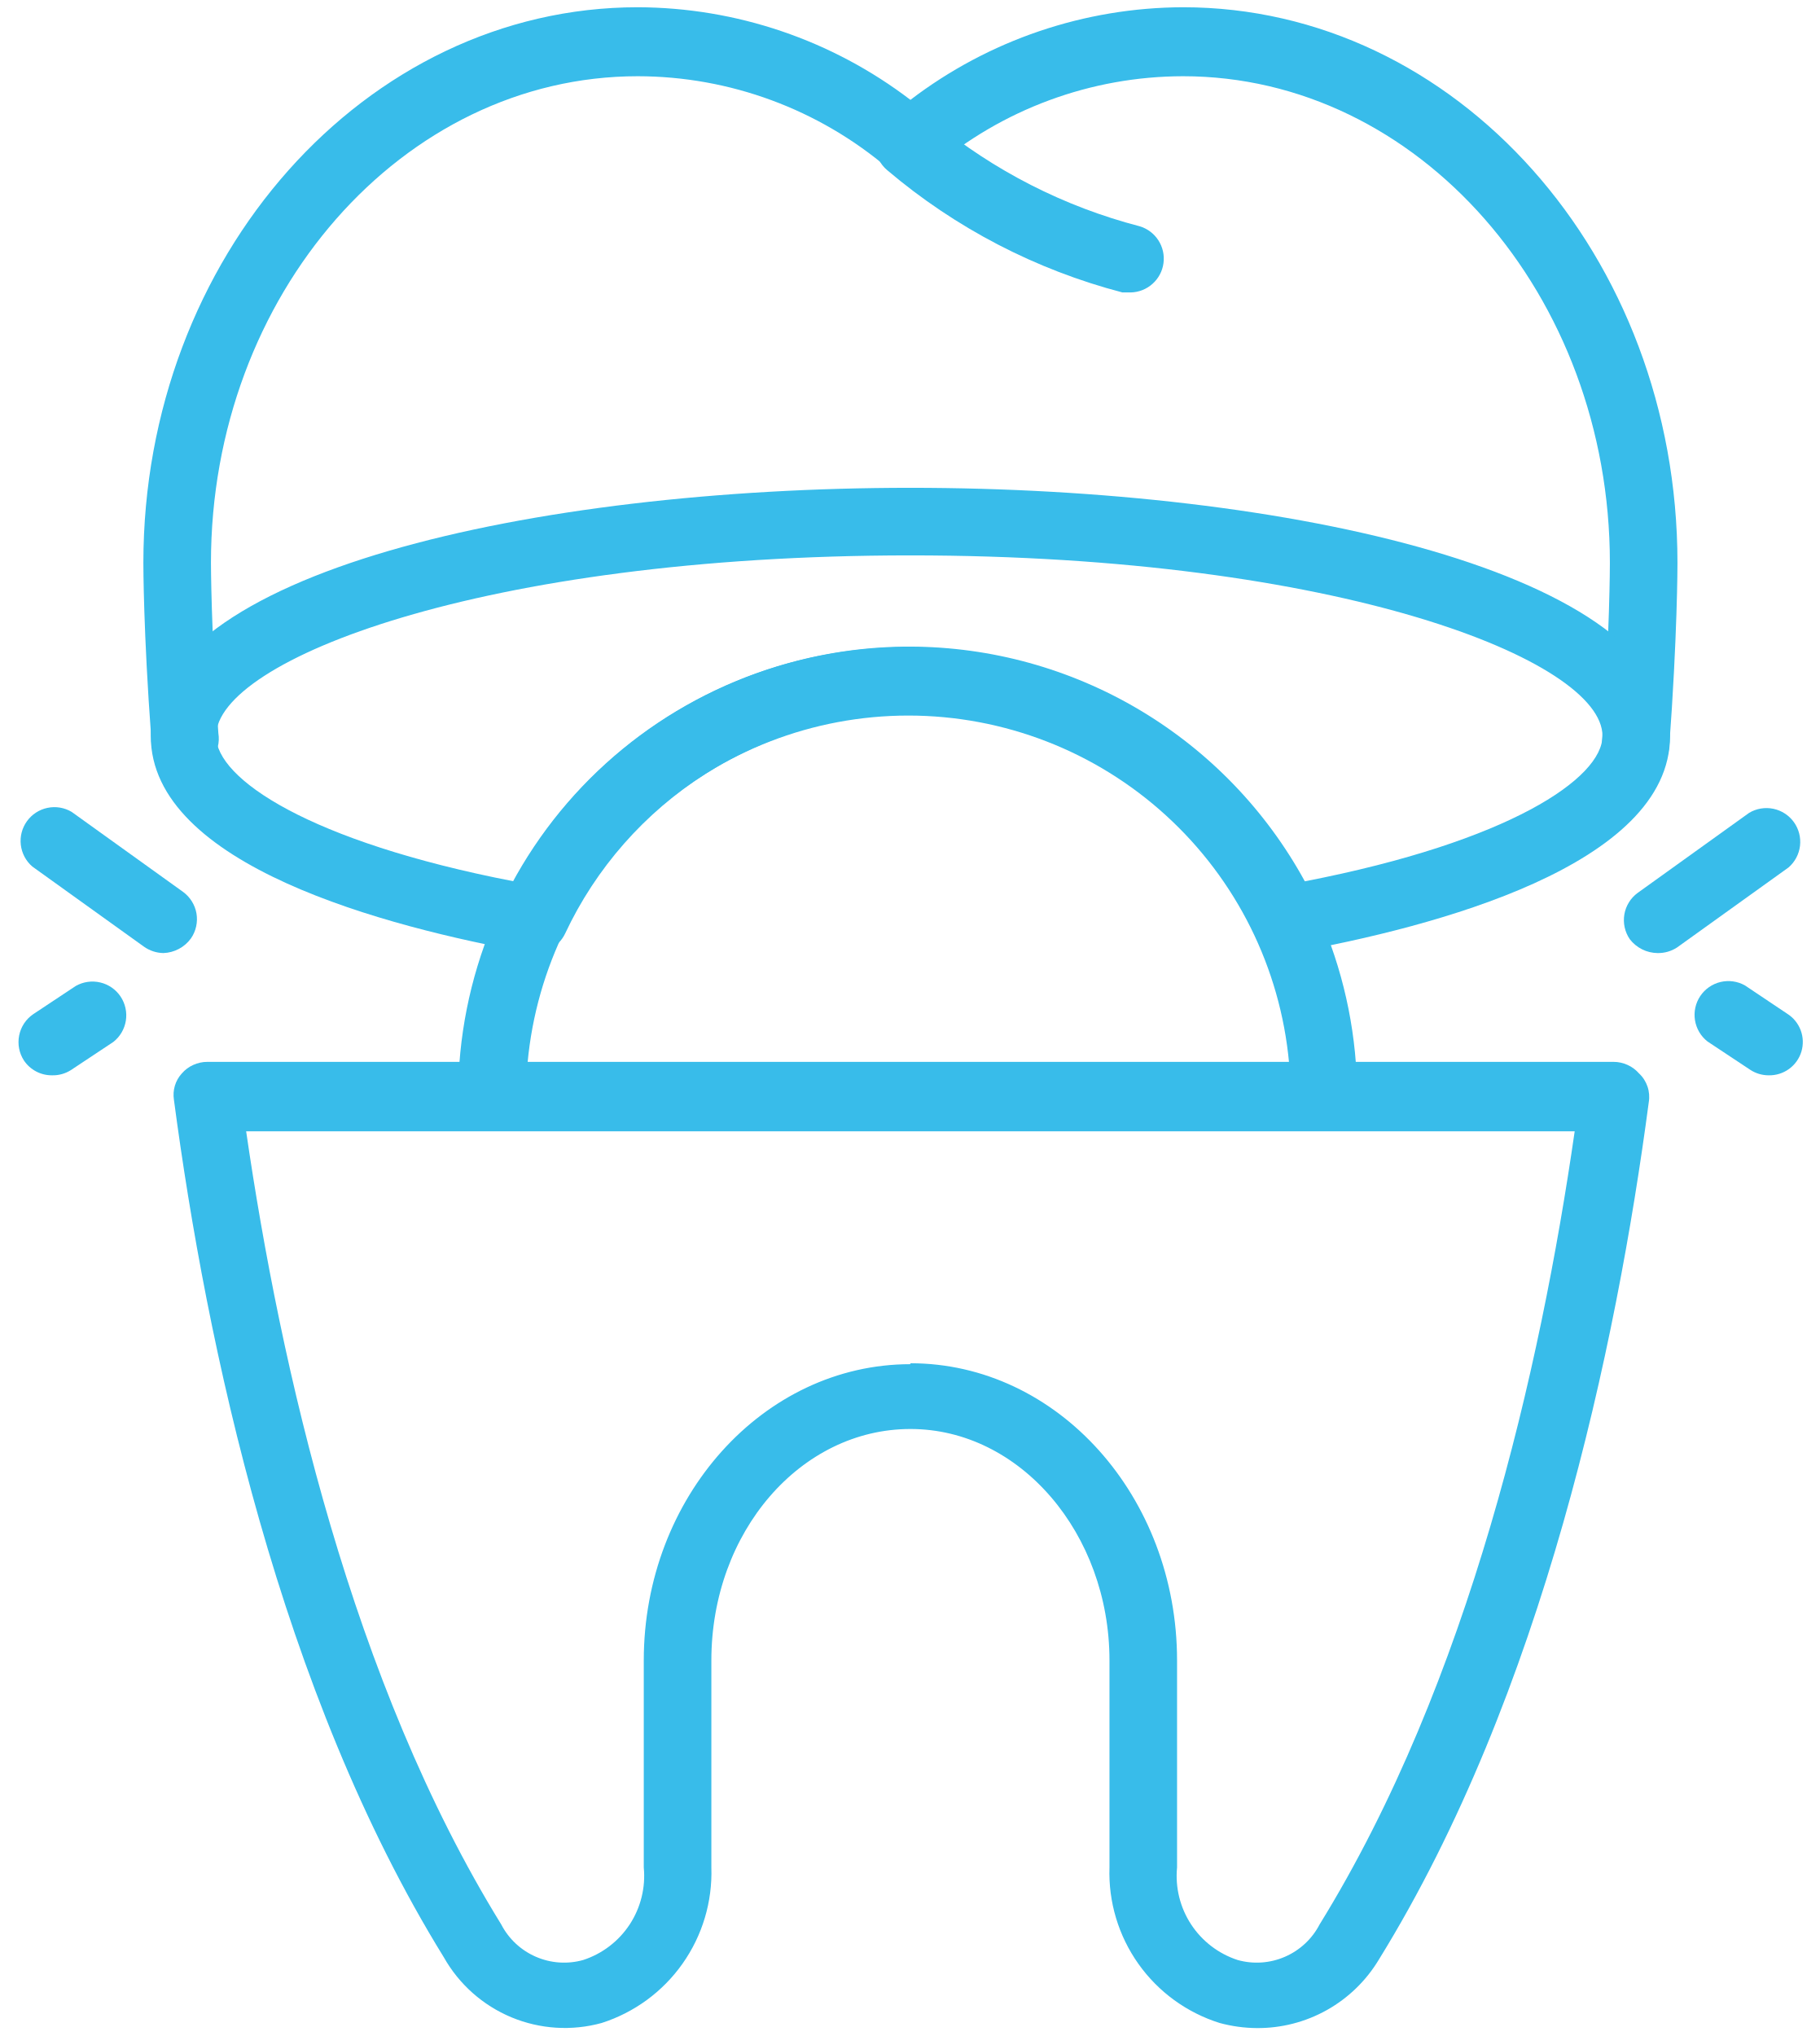
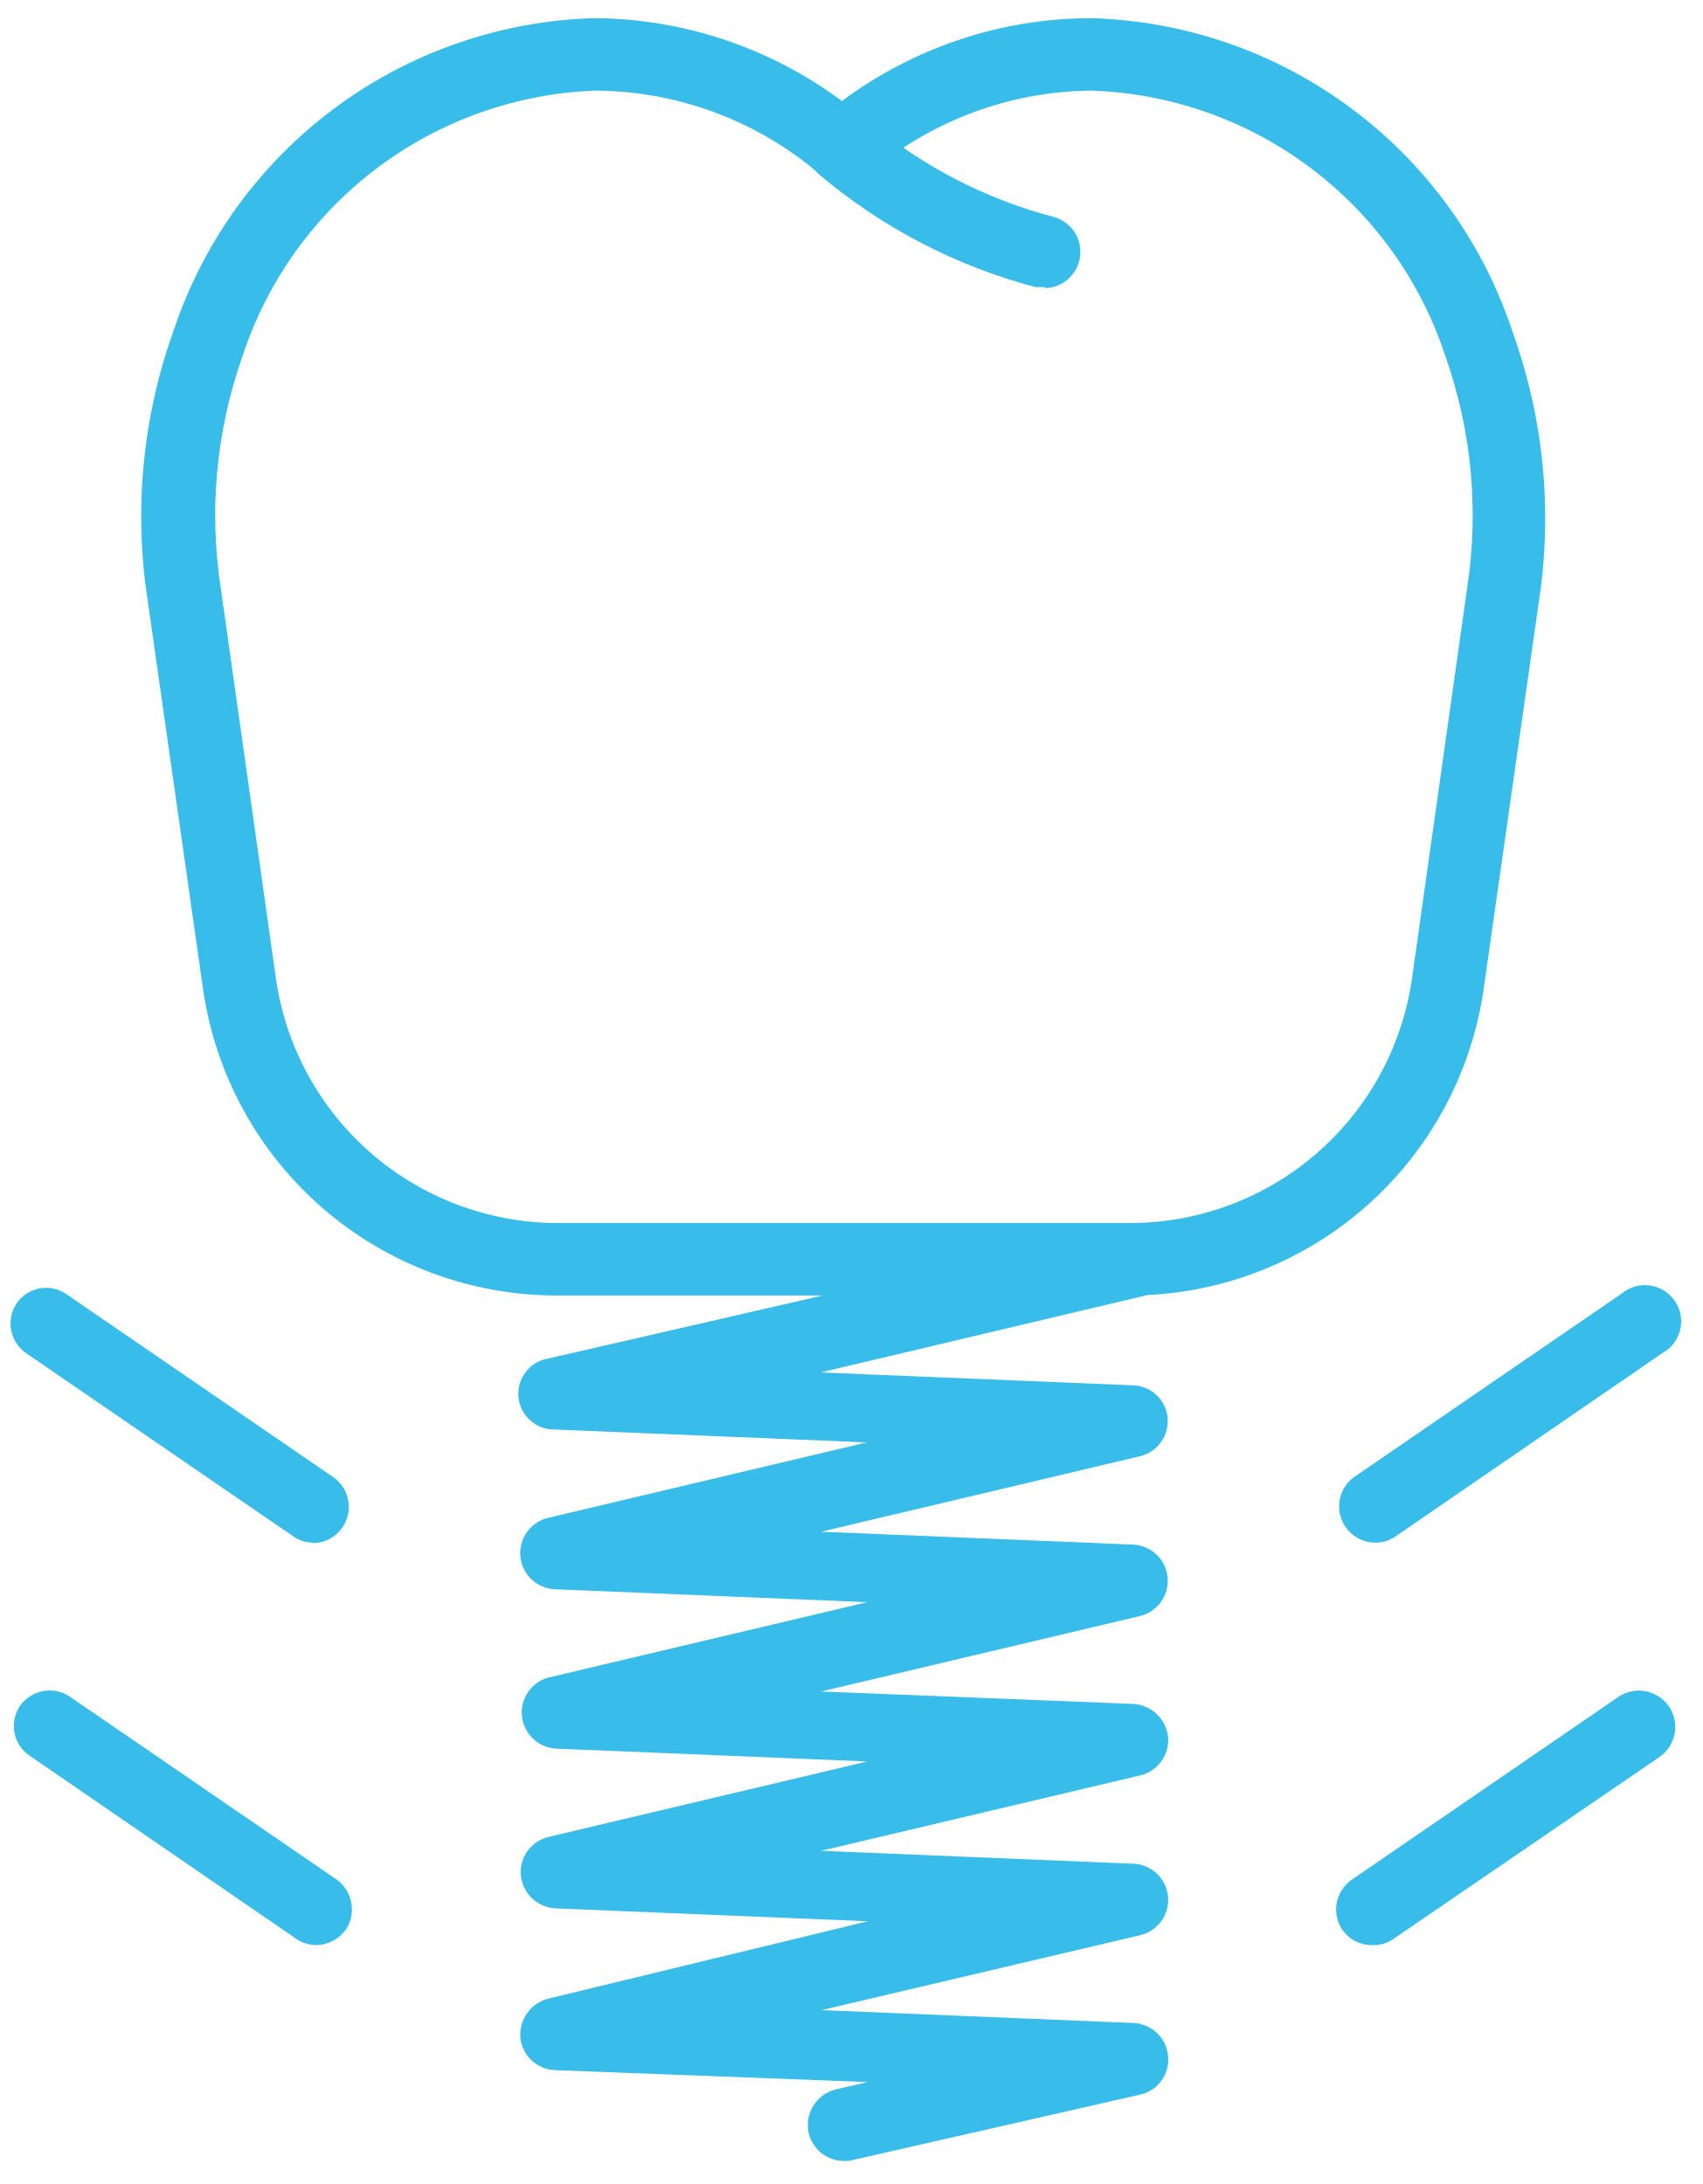
- <svg xmlns="http://www.w3.org/2000/svg" width="59" height="66" viewBox="0 0 59 66" fill="none">
-   <path d="M36.674 9.48H36.389C33.583 8.748 30.977 7.394 28.765 5.518C28.65 5.422 28.556 5.304 28.489 5.17C28.421 5.037 28.382 4.891 28.373 4.742C28.364 4.593 28.386 4.443 28.437 4.303C28.488 4.162 28.567 4.033 28.67 3.925C28.772 3.816 28.896 3.729 29.033 3.67C29.171 3.611 29.319 3.581 29.468 3.581C29.618 3.581 29.766 3.612 29.903 3.671C30.04 3.731 30.163 3.818 30.266 3.927C32.218 5.535 34.497 6.698 36.944 7.334C37.195 7.408 37.411 7.569 37.553 7.788C37.695 8.007 37.755 8.27 37.72 8.529C37.686 8.788 37.56 9.026 37.365 9.2C37.171 9.375 36.92 9.474 36.659 9.48H36.674Z" fill="#38BCEA" />
-   <path d="M53.017 25.223H52.943C52.654 25.2 52.387 25.064 52.199 24.845C52.01 24.625 51.916 24.34 51.937 24.052C52.192 20.54 52.192 18.274 52.192 18.244C52.192 9.555 45.979 2.471 38.355 2.471C35.373 2.475 32.49 3.539 30.221 5.473C30.021 5.634 29.772 5.721 29.516 5.721C29.259 5.721 29.01 5.634 28.81 5.473C26.541 3.539 23.658 2.475 20.676 2.471C13.052 2.471 6.839 9.555 6.839 18.244C6.839 18.244 6.839 20.405 7.079 23.767C7.104 23.918 7.097 24.072 7.059 24.219C7.021 24.367 6.952 24.505 6.858 24.625C6.763 24.745 6.644 24.843 6.509 24.915C6.374 24.986 6.226 25.028 6.074 25.038C5.922 25.049 5.769 25.027 5.625 24.976C5.482 24.924 5.351 24.842 5.241 24.737C5.13 24.631 5.043 24.504 4.985 24.363C4.927 24.221 4.899 24.07 4.903 23.917C4.648 20.48 4.648 18.334 4.648 18.244C4.648 8.339 11.837 0.235 20.676 0.235C23.871 0.244 26.976 1.298 29.516 3.237C32.055 1.298 35.16 0.244 38.355 0.235C47.194 0.235 54.383 8.279 54.383 18.244C54.383 18.334 54.383 20.6 54.113 24.247C54.08 24.515 53.951 24.762 53.749 24.942C53.548 25.121 53.288 25.221 53.017 25.223Z" fill="#38BCEA" />
-   <path d="M40.741 65.743C40.336 65.74 39.932 65.684 39.541 65.578C38.476 65.244 37.55 64.57 36.905 63.659C36.26 62.748 35.931 61.651 35.969 60.535V53.827C35.969 49.715 33.072 46.323 29.516 46.323C25.959 46.323 23.062 49.655 23.062 53.827V60.535C23.099 61.649 22.771 62.743 22.129 63.653C21.488 64.563 20.566 65.239 19.506 65.578C18.537 65.845 17.507 65.78 16.58 65.394C15.652 65.007 14.881 64.322 14.388 63.447C9.075 54.848 6.689 43.577 5.639 35.653C5.615 35.5 5.625 35.344 5.669 35.196C5.713 35.048 5.79 34.912 5.894 34.798C5.996 34.68 6.123 34.585 6.266 34.521C6.408 34.456 6.563 34.422 6.719 34.422H52.312C52.468 34.422 52.623 34.456 52.765 34.521C52.908 34.585 53.035 34.68 53.138 34.798C53.263 34.914 53.357 35.061 53.412 35.223C53.467 35.385 53.481 35.559 53.453 35.728C52.402 43.667 50.016 54.923 44.703 63.522C44.293 64.205 43.712 64.769 43.017 65.159C42.322 65.548 41.538 65.75 40.741 65.743ZM29.516 44.192C34.288 44.192 38.16 48.514 38.16 53.827V60.535C38.097 61.185 38.258 61.836 38.615 62.382C38.973 62.928 39.506 63.335 40.126 63.537C40.634 63.679 41.175 63.642 41.659 63.431C42.143 63.221 42.54 62.85 42.782 62.382C47.63 54.532 49.941 44.372 51.051 36.673H7.98C9.09 44.297 11.401 54.532 16.249 62.382C16.491 62.85 16.888 63.221 17.372 63.431C17.856 63.642 18.397 63.679 18.905 63.537C19.526 63.335 20.058 62.928 20.416 62.382C20.773 61.836 20.934 61.185 20.871 60.535V53.827C20.871 48.544 24.743 44.222 29.516 44.222V44.192Z" fill="#38BCEA" />
-   <path d="M41.702 30.896C41.494 30.895 41.29 30.836 41.115 30.724C40.939 30.613 40.799 30.453 40.711 30.265C39.714 28.139 38.131 26.34 36.148 25.08C34.165 23.82 31.865 23.151 29.515 23.151C27.166 23.151 24.866 23.82 22.883 25.08C20.9 26.34 19.317 28.139 18.32 30.265C18.216 30.483 18.044 30.66 17.83 30.771C17.616 30.882 17.372 30.921 17.134 30.881C12.557 30.055 4.888 28.059 4.888 23.857C4.888 18.574 17.284 15.813 29.515 15.813C41.747 15.813 54.143 18.574 54.143 23.857C54.143 28.059 46.474 30.055 41.897 30.881L41.702 30.896ZM29.515 20.961C32.133 20.968 34.7 21.678 36.949 23.016C39.199 24.355 41.047 26.273 42.302 28.569C48.95 27.279 51.952 25.223 51.952 23.857C51.952 21.411 43.413 18.004 29.515 18.004C15.618 18.004 7.004 21.411 7.004 23.857C7.004 25.238 10.006 27.279 16.654 28.569C17.915 26.261 19.775 24.336 22.039 22.997C24.302 21.658 26.886 20.954 29.515 20.961Z" fill="#38BCEA" />
-   <path d="M42.947 36.629H15.934C15.647 36.629 15.372 36.515 15.169 36.312C14.967 36.109 14.853 35.834 14.853 35.548C14.853 33.634 15.23 31.739 15.962 29.971C16.695 28.203 17.768 26.597 19.121 25.244C20.474 23.891 22.081 22.817 23.849 22.085C25.617 21.352 27.512 20.976 29.425 20.976C31.339 20.976 33.234 21.352 35.002 22.085C36.77 22.817 38.376 23.891 39.73 25.244C41.083 26.597 42.156 28.203 42.888 29.971C43.621 31.739 43.998 33.634 43.998 35.548C43.998 35.829 43.888 36.1 43.692 36.302C43.496 36.503 43.228 36.621 42.947 36.629ZM17.104 34.452H41.791C41.507 31.375 40.084 28.515 37.8 26.433C35.517 24.35 32.538 23.196 29.448 23.196C26.357 23.196 23.378 24.35 21.095 26.433C18.812 28.515 17.388 31.375 17.104 34.452Z" fill="#38BCEA" />
-   <path d="M53.737 30.895C53.563 30.893 53.392 30.852 53.236 30.774C53.08 30.696 52.943 30.583 52.837 30.445C52.677 30.211 52.614 29.923 52.661 29.643C52.709 29.363 52.863 29.113 53.092 28.945L56.709 26.348C56.944 26.209 57.224 26.162 57.492 26.218C57.76 26.274 57.997 26.428 58.157 26.65C58.317 26.872 58.388 27.146 58.356 27.418C58.324 27.69 58.192 27.94 57.985 28.119L54.368 30.715C54.18 30.837 53.961 30.899 53.737 30.895Z" fill="#38BCEA" />
-   <path d="M57.339 34.858C57.126 34.858 56.917 34.795 56.739 34.677L55.358 33.762C55.14 33.592 54.995 33.345 54.951 33.072C54.907 32.799 54.968 32.519 55.122 32.289C55.276 32.059 55.511 31.896 55.781 31.832C56.05 31.769 56.334 31.809 56.574 31.946L57.94 32.861C58.141 32.987 58.294 33.175 58.378 33.397C58.461 33.619 58.469 33.862 58.401 34.089C58.333 34.315 58.192 34.513 58 34.652C57.808 34.791 57.576 34.863 57.339 34.858Z" fill="#38BCEA" />
-   <path d="M5.293 30.895C5.067 30.89 4.847 30.817 4.663 30.685L1.046 28.089C0.839 27.91 0.707 27.66 0.675 27.388C0.643 27.116 0.714 26.842 0.874 26.62C1.034 26.398 1.271 26.244 1.539 26.188C1.807 26.132 2.086 26.178 2.322 26.318L5.939 28.915C6.167 29.083 6.322 29.333 6.37 29.613C6.417 29.893 6.354 30.181 6.194 30.415C6.091 30.559 5.956 30.677 5.8 30.76C5.643 30.843 5.47 30.89 5.293 30.895Z" fill="#38BCEA" />
-   <path d="M1.692 34.858C1.511 34.86 1.333 34.818 1.173 34.734C1.013 34.65 0.876 34.528 0.776 34.377C0.62 34.138 0.565 33.846 0.621 33.566C0.677 33.285 0.84 33.038 1.076 32.877L2.457 31.961C2.697 31.825 2.981 31.784 3.25 31.848C3.519 31.911 3.755 32.074 3.909 32.304C4.062 32.534 4.124 32.814 4.08 33.087C4.036 33.36 3.891 33.607 3.673 33.777L2.292 34.693C2.112 34.805 1.903 34.863 1.692 34.858Z" fill="#38BCEA" />
+ <svg xmlns="http://www.w3.org/2000/svg" width="60" height="77" viewBox="0 0 60 77" fill="none">
+   <path d="M36.834 10.123H36.502C33.696 9.382 31.09 8.025 28.874 6.152C28.626 5.92 28.48 5.598 28.468 5.259C28.457 4.919 28.581 4.589 28.813 4.341C29.045 4.092 29.366 3.947 29.705 3.935C30.045 3.924 30.375 4.047 30.623 4.279C32.529 5.874 34.763 7.027 37.167 7.656C37.459 7.742 37.711 7.93 37.877 8.186C38.043 8.441 38.112 8.747 38.072 9.049C38.032 9.351 37.885 9.629 37.658 9.832C37.431 10.036 37.139 10.151 36.834 10.158V10.123Z" fill="#38BCEA" />
+   <path d="M39.879 45.675H19.566C16.55 45.66 13.64 44.565 11.364 42.587C9.088 40.609 7.597 37.881 7.161 34.897L5.202 21.145C4.714 17.964 5.026 14.711 6.111 11.68C7.151 8.542 9.13 5.8 11.781 3.825C14.432 1.85 17.626 0.738 20.93 0.64C24.083 0.656 27.148 1.68 29.678 3.562C32.206 1.677 35.273 0.653 38.426 0.64C41.754 0.725 44.974 1.839 47.643 3.829C50.313 5.818 52.3 8.585 53.333 11.75C54.418 14.781 54.731 18.034 54.243 21.215L52.283 34.967C51.832 37.938 50.334 40.65 48.06 42.614C45.785 44.577 42.883 45.663 39.879 45.675ZM20.983 3.195C18.199 3.297 15.513 4.251 13.289 5.928C11.064 7.605 9.408 9.924 8.543 12.572C7.614 15.209 7.356 18.035 7.791 20.796L9.733 34.547C10.084 36.922 11.274 39.092 13.088 40.665C14.901 42.237 17.218 43.108 19.618 43.12H39.879C42.279 43.108 44.596 42.237 46.409 40.665C48.222 39.092 49.413 36.922 49.764 34.547L51.706 20.796C52.141 18.035 51.882 15.209 50.953 12.572C50.088 9.921 48.429 7.6 46.201 5.923C43.973 4.246 41.283 3.293 38.496 3.195C35.585 3.212 32.775 4.267 30.571 6.169C30.338 6.356 30.047 6.458 29.748 6.458C29.449 6.458 29.159 6.356 28.926 6.169C26.717 4.263 23.9 3.208 20.983 3.195Z" fill="#38BCEA" />
+   <path d="M29.748 76.188C29.461 76.188 29.183 76.091 28.957 75.913C28.732 75.736 28.573 75.487 28.506 75.208C28.432 74.879 28.489 74.534 28.666 74.246C28.842 73.959 29.124 73.751 29.451 73.668L30.588 73.406L19.566 72.986C19.256 72.975 18.961 72.851 18.736 72.639C18.511 72.427 18.37 72.139 18.341 71.831C18.319 71.525 18.405 71.221 18.584 70.972C18.763 70.722 19.023 70.543 19.321 70.466L30.588 67.737L19.583 67.282C19.275 67.267 18.982 67.143 18.758 66.931C18.533 66.719 18.391 66.434 18.358 66.127C18.329 65.82 18.412 65.512 18.592 65.261C18.772 65.01 19.037 64.833 19.338 64.763L30.57 62.103L19.566 61.649C19.267 61.624 18.987 61.496 18.773 61.286C18.56 61.076 18.427 60.798 18.398 60.5C18.368 60.202 18.445 59.903 18.613 59.656C18.782 59.408 19.032 59.228 19.321 59.147L30.57 56.487L19.566 56.032C19.257 56.021 18.963 55.898 18.738 55.685C18.513 55.474 18.372 55.187 18.343 54.88C18.313 54.572 18.395 54.264 18.575 54.013C18.755 53.761 19.02 53.584 19.321 53.513L30.553 50.854L19.548 50.399C19.23 50.404 18.923 50.288 18.687 50.076C18.45 49.863 18.303 49.569 18.274 49.253C18.246 48.937 18.337 48.621 18.532 48.37C18.726 48.118 19.007 47.949 19.321 47.897L39.581 43.243C39.748 43.194 39.922 43.181 40.095 43.202C40.267 43.223 40.433 43.279 40.583 43.367C40.733 43.455 40.863 43.572 40.966 43.712C41.069 43.852 41.142 44.011 41.181 44.18C41.221 44.349 41.225 44.525 41.194 44.695C41.164 44.866 41.098 45.029 41.003 45.174C40.907 45.319 40.783 45.442 40.637 45.538C40.492 45.633 40.329 45.697 40.158 45.727L28.926 48.387L39.931 48.842C40.239 48.849 40.533 48.968 40.759 49.178C40.985 49.387 41.126 49.672 41.156 49.979C41.185 50.286 41.102 50.594 40.922 50.845C40.742 51.096 40.477 51.273 40.176 51.343L28.943 54.003L39.948 54.458C40.256 54.473 40.548 54.599 40.77 54.812C40.992 55.025 41.13 55.312 41.157 55.619C41.185 55.925 41.101 56.232 40.921 56.481C40.74 56.731 40.476 56.907 40.176 56.977L28.943 59.636L39.948 60.074C40.255 60.092 40.546 60.218 40.77 60.429C40.994 60.64 41.137 60.923 41.173 61.229C41.202 61.536 41.119 61.844 40.939 62.095C40.759 62.346 40.494 62.523 40.193 62.593L28.943 65.253L39.948 65.708C40.257 65.719 40.551 65.843 40.776 66.055C41.001 66.266 41.142 66.553 41.171 66.86C41.201 67.168 41.119 67.476 40.939 67.727C40.759 67.978 40.494 68.156 40.193 68.227L28.961 70.869L39.966 71.324C40.272 71.339 40.563 71.465 40.784 71.677C41.006 71.888 41.144 72.173 41.173 72.479C41.207 72.784 41.128 73.092 40.95 73.343C40.773 73.595 40.51 73.772 40.211 73.843L30.063 76.153C29.961 76.183 29.854 76.195 29.748 76.188Z" fill="#38BCEA" />
+   <path d="M48.364 68.577C48.158 68.579 47.955 68.531 47.772 68.437C47.589 68.342 47.431 68.204 47.314 68.035C47.129 67.759 47.059 67.423 47.117 67.096C47.176 66.77 47.36 66.479 47.629 66.285L57.042 59.829C57.181 59.734 57.337 59.667 57.502 59.632C57.667 59.597 57.837 59.595 58.003 59.626C58.169 59.657 58.327 59.72 58.468 59.812C58.609 59.904 58.731 60.023 58.827 60.161C58.922 60.301 58.989 60.457 59.024 60.622C59.059 60.787 59.061 60.957 59.03 61.123C58.999 61.288 58.936 61.446 58.844 61.588C58.752 61.729 58.633 61.851 58.494 61.946L49.081 68.385C48.867 68.52 48.617 68.588 48.364 68.577Z" fill="#38BCEA" />
+   <path d="M48.469 54.388C48.198 54.386 47.934 54.297 47.717 54.135C47.499 53.973 47.339 53.746 47.259 53.487C47.179 53.228 47.184 52.95 47.272 52.693C47.361 52.437 47.529 52.215 47.752 52.061L57.165 45.605C57.301 45.491 57.46 45.407 57.632 45.358C57.803 45.309 57.982 45.297 58.158 45.321C58.334 45.346 58.504 45.407 58.655 45.501C58.806 45.594 58.936 45.719 59.037 45.866C59.137 46.013 59.206 46.179 59.238 46.354C59.27 46.529 59.266 46.709 59.225 46.882C59.183 47.055 59.106 47.218 58.999 47.359C58.891 47.501 58.755 47.618 58.599 47.704L49.204 54.16C48.989 54.311 48.732 54.391 48.469 54.388Z" fill="#38BCEA" />
+   <path d="M11.15 68.577C10.893 68.577 10.643 68.498 10.433 68.35L1.037 61.894C0.761 61.706 0.571 61.416 0.509 61.088C0.447 60.76 0.517 60.42 0.705 60.144C0.896 59.872 1.185 59.685 1.512 59.623C1.839 59.56 2.177 59.628 2.455 59.812L11.867 66.268C12.136 66.461 12.32 66.751 12.382 67.076C12.444 67.402 12.379 67.738 12.2 68.017C12.081 68.187 11.924 68.326 11.742 68.423C11.559 68.52 11.357 68.573 11.15 68.577Z" fill="#38BCEA" />
+   <path d="M11.045 54.388C10.788 54.39 10.537 54.311 10.328 54.16L0.915 47.704C0.643 47.514 0.456 47.224 0.394 46.897C0.331 46.57 0.399 46.232 0.583 45.955C0.771 45.679 1.06 45.489 1.389 45.426C1.717 45.364 2.056 45.435 2.332 45.622L11.745 52.078C11.968 52.233 12.136 52.455 12.225 52.711C12.313 52.967 12.318 53.245 12.238 53.505C12.158 53.764 11.998 53.991 11.78 54.153C11.562 54.315 11.299 54.403 11.028 54.405L11.045 54.388Z" fill="#38BCEA" />
</svg>
